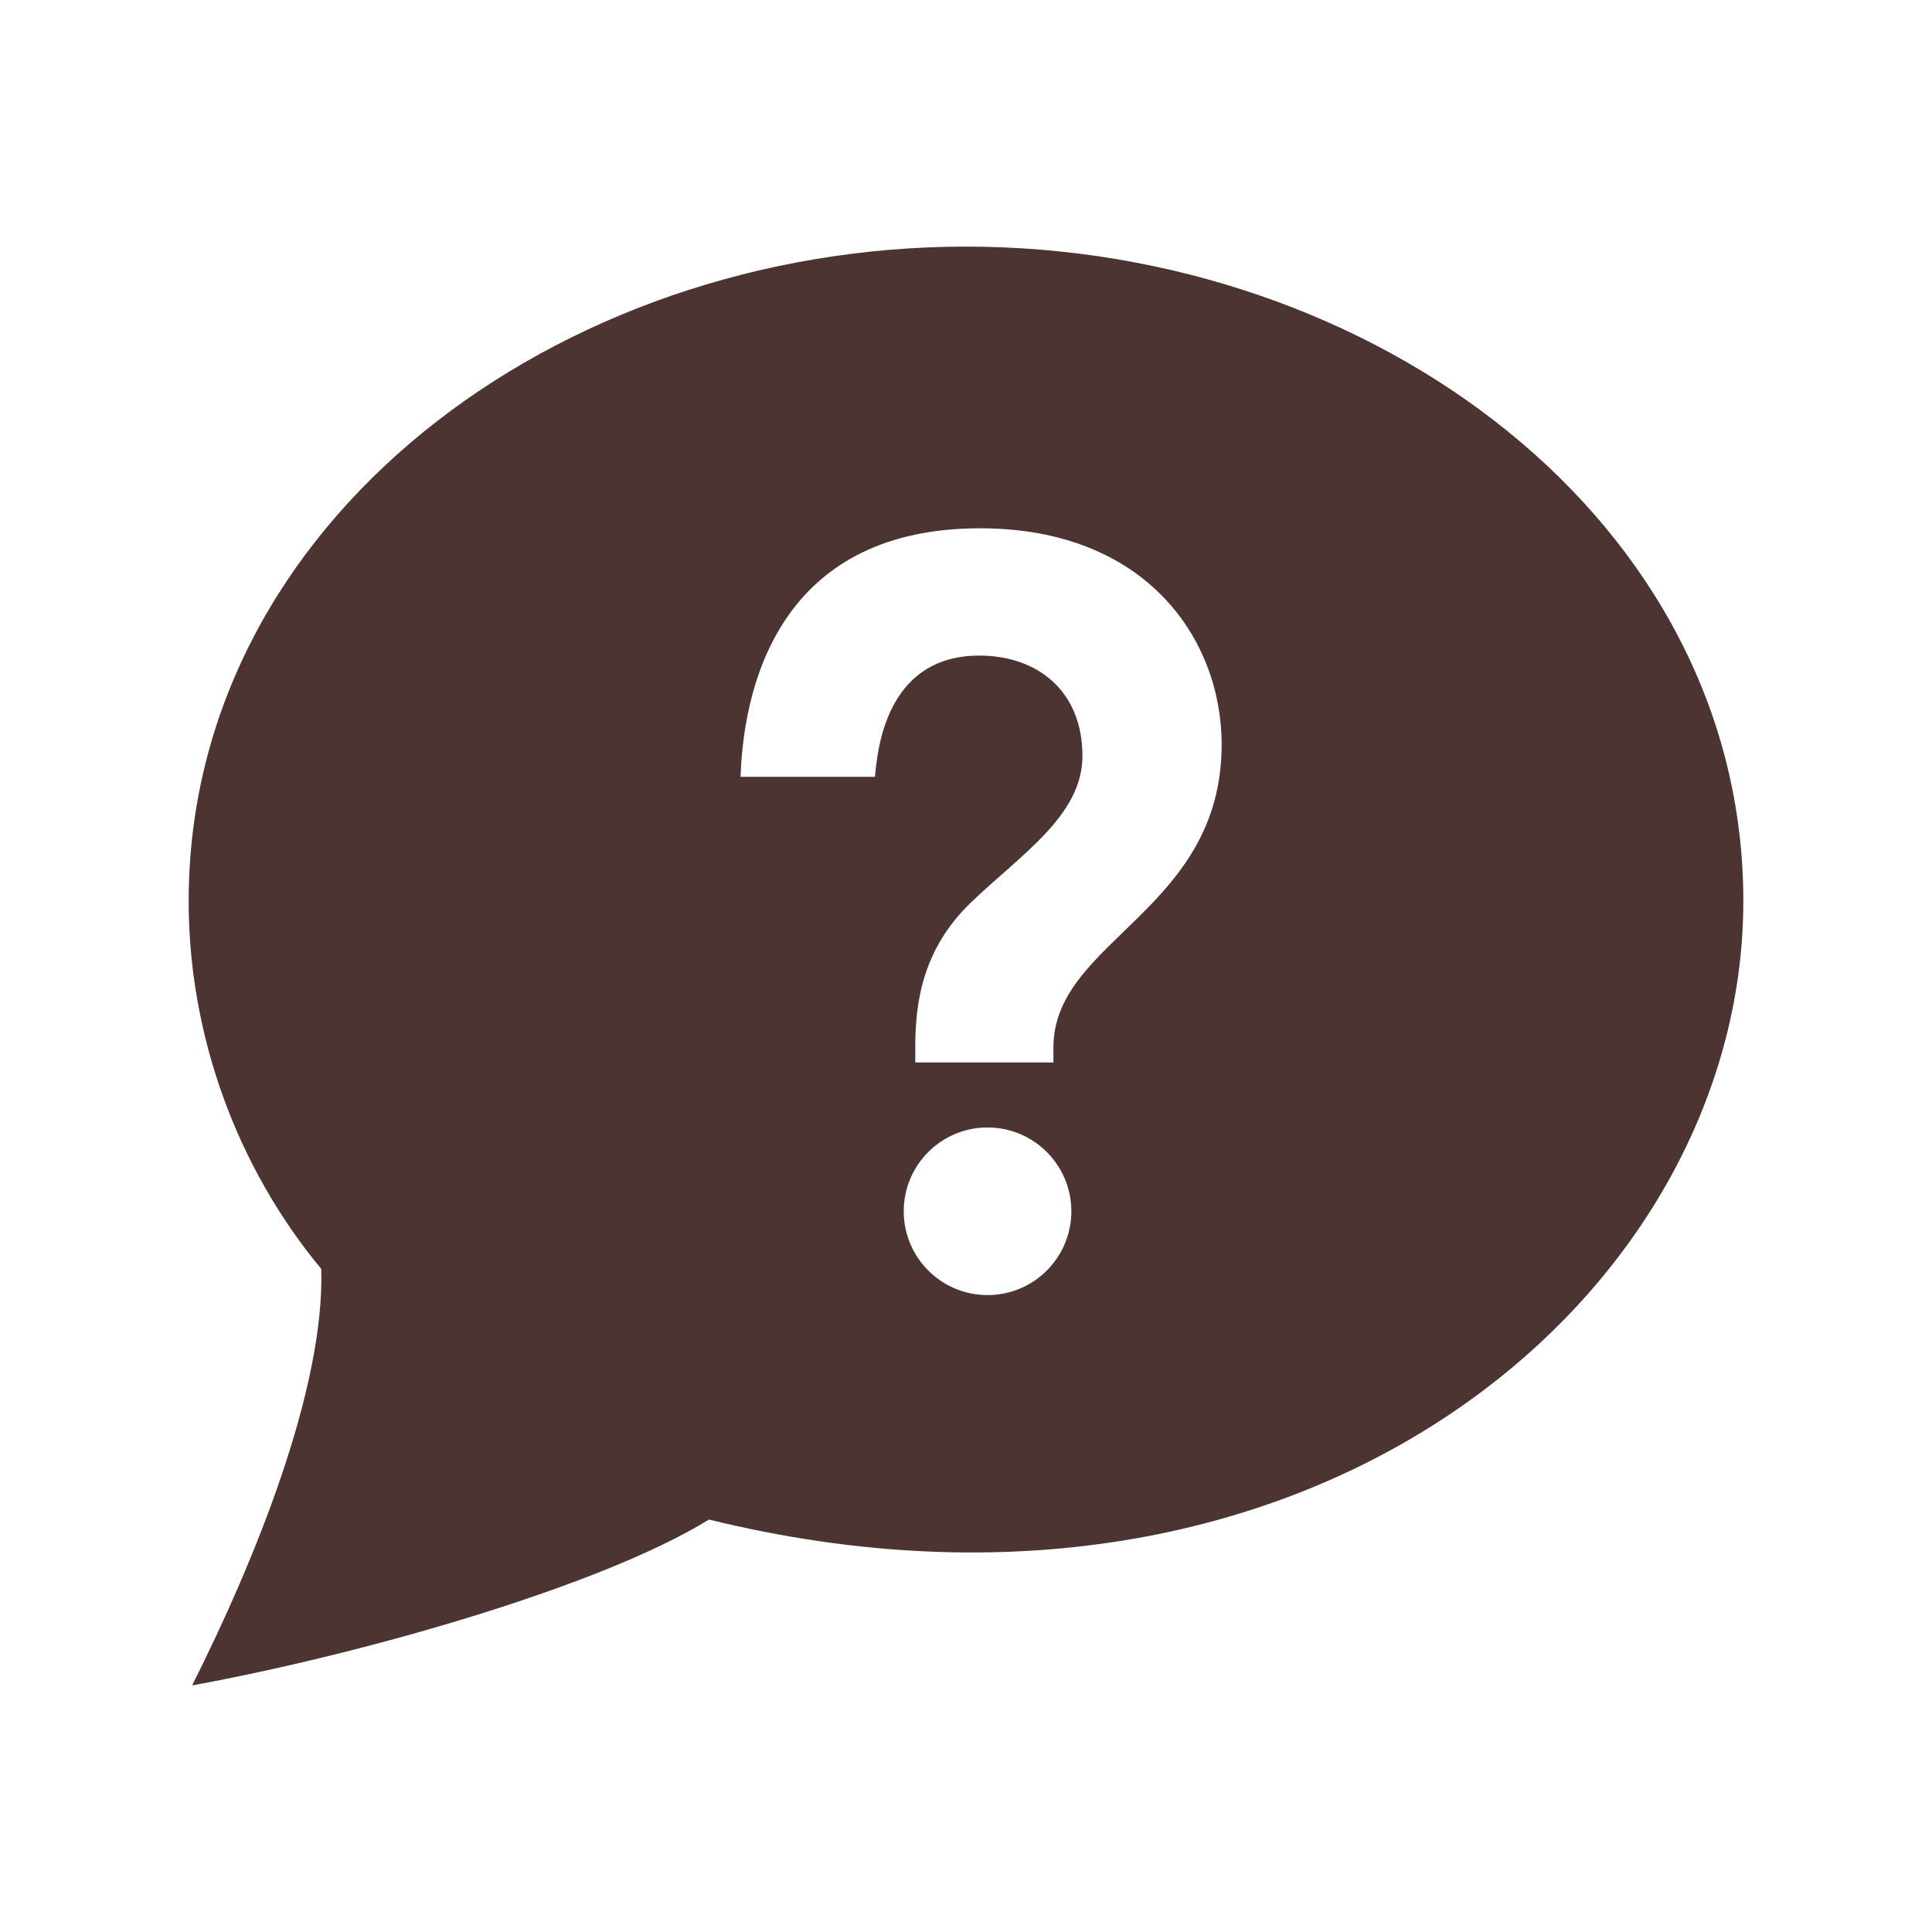
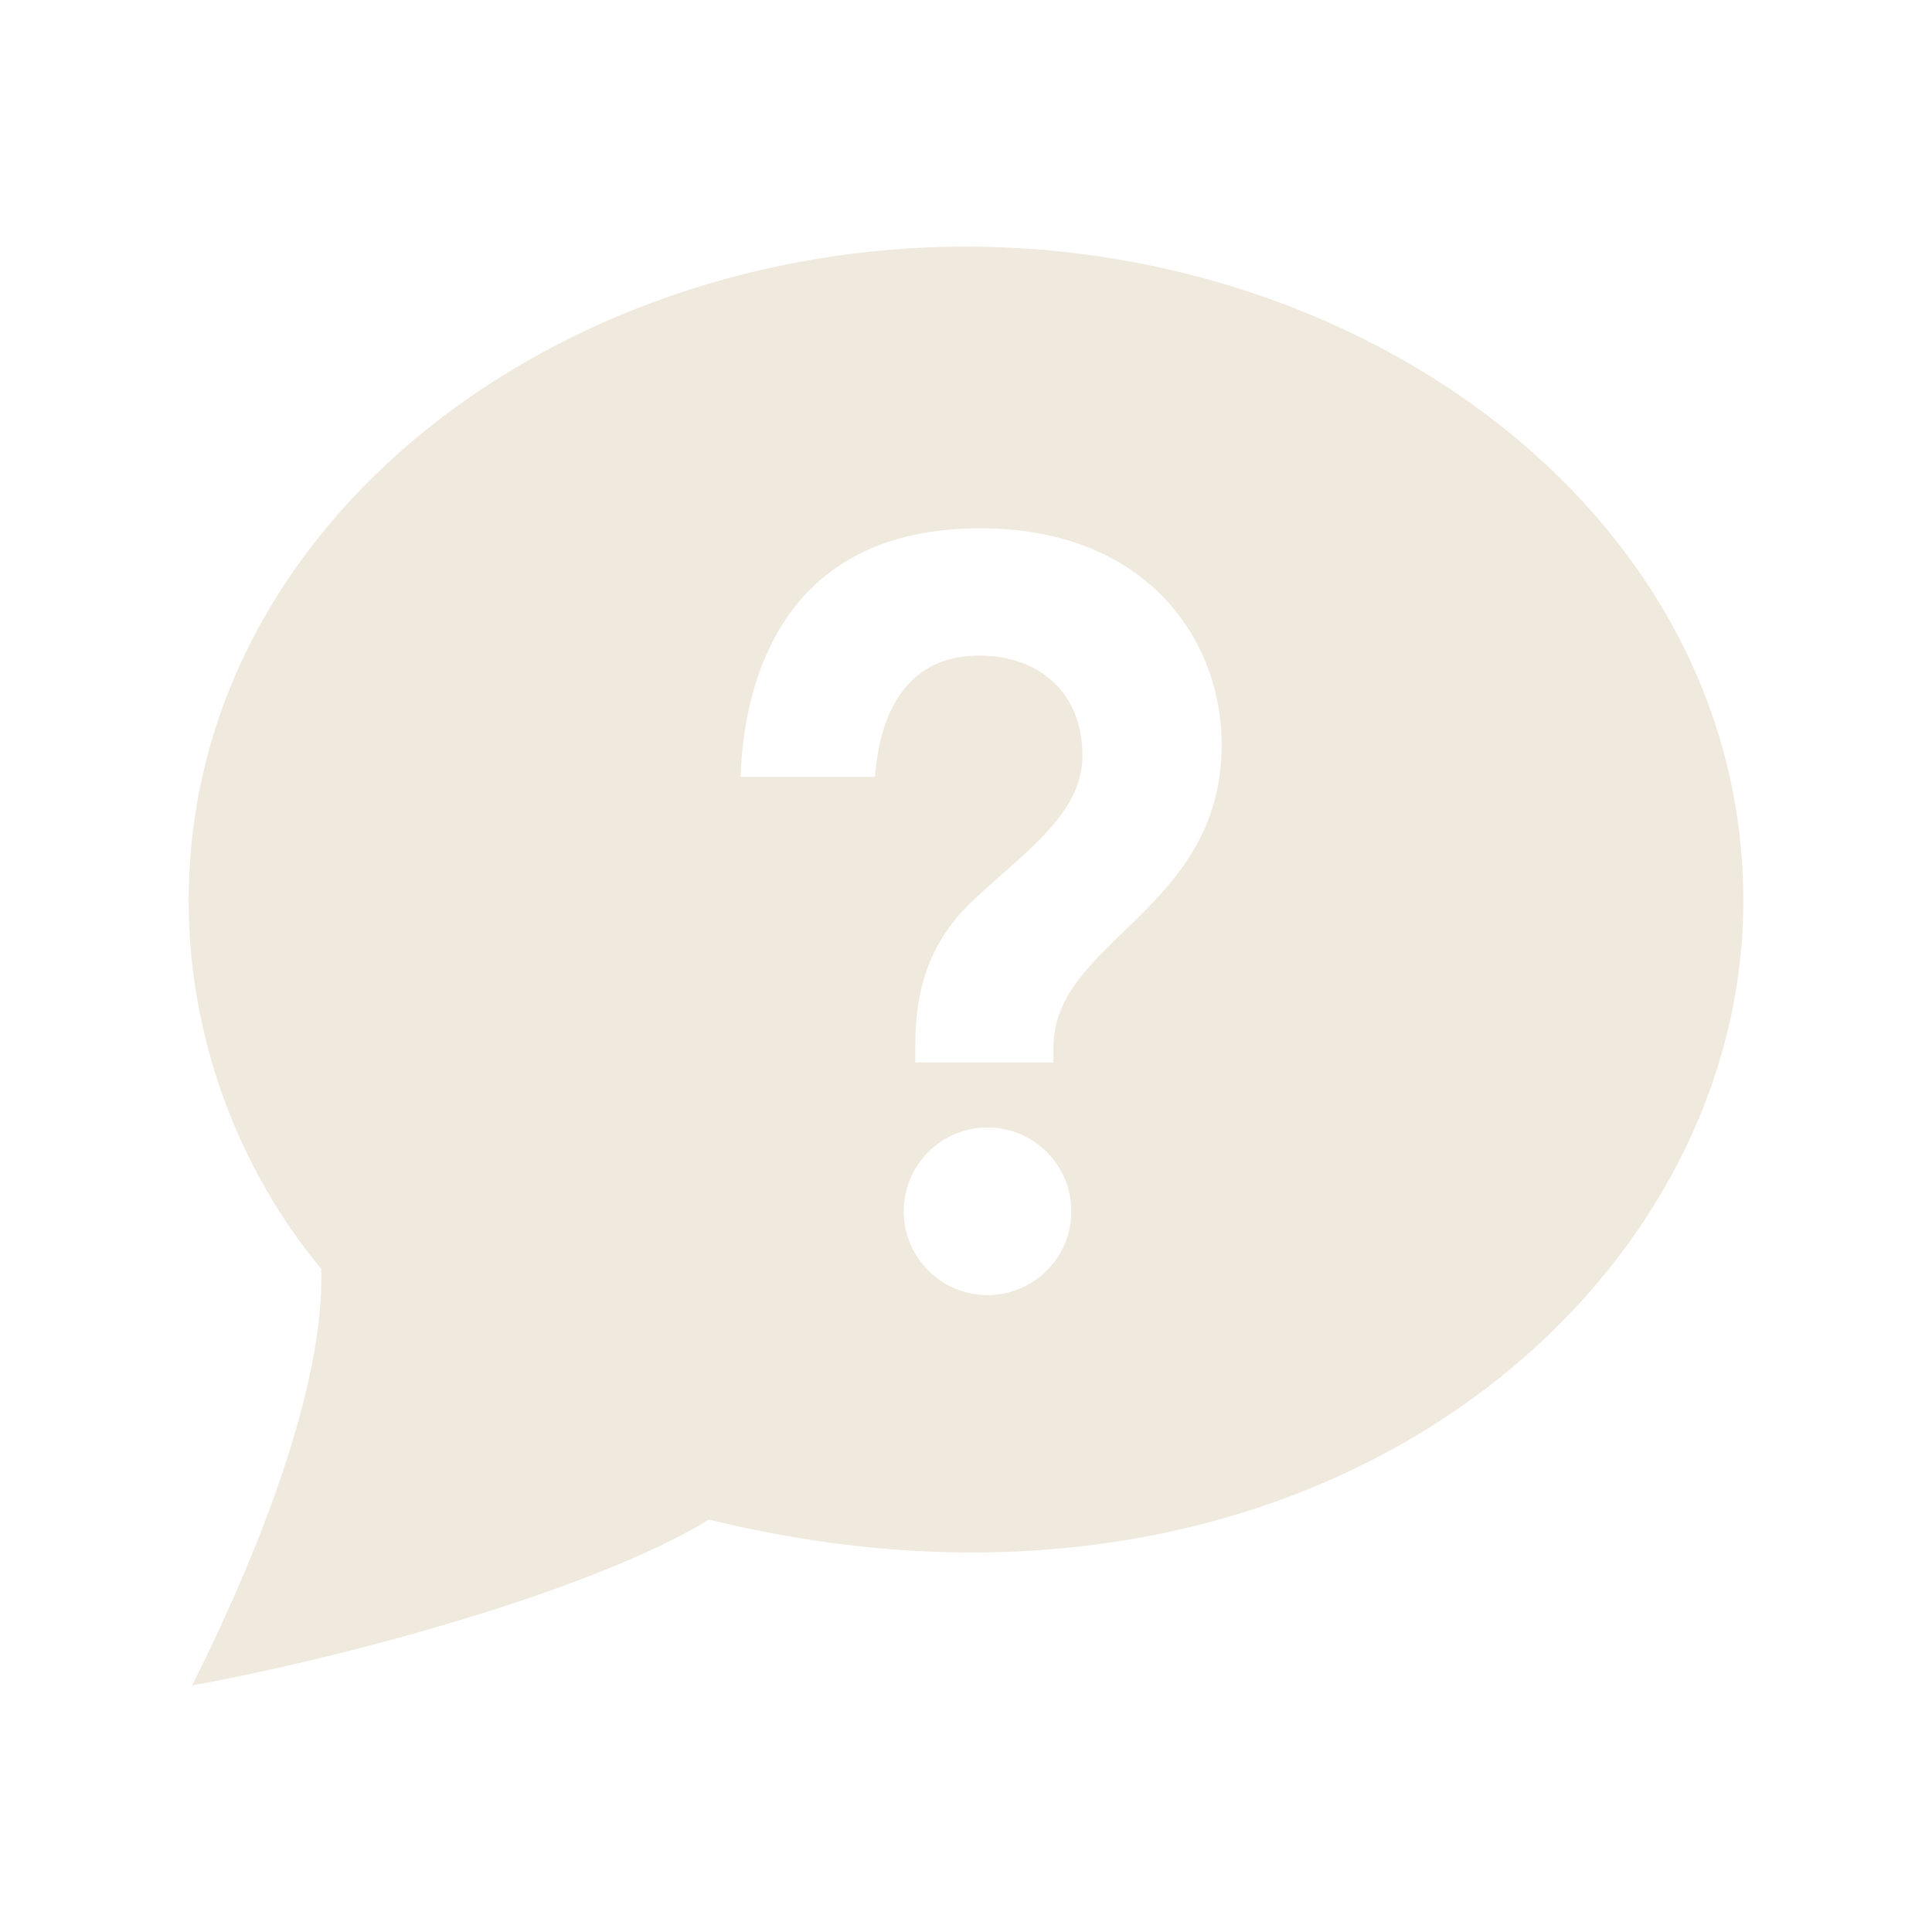
<svg xmlns="http://www.w3.org/2000/svg" version="1.1" x="0px" y="0px" width="512px" height="512px" viewBox="0 0 512 512" enable-background="new 0 0 512 512" xml:space="preserve">
-   <path id="help-5-icon" d="M256,65.353c-108.81,0-206,73.248-206,173.431c0,35.533,12.684,70.421,35.135,97.493   C86.083,368,67.583,413.5,50.918,446.647c44.665-8.147,108.165-26.147,136.963-43.95C346.438,441.636,462,343.677,462,238.783   C462,138.051,364.132,65.353,256,65.353z M261.707,343.211c-12.264,0-22.21-9.947-22.21-22.215c0-12.262,9.946-22.205,22.21-22.205   c12.268,0,22.211,9.943,22.211,22.205C283.918,333.264,273.975,343.211,261.707,343.211z M279.17,277.562v3.994c0,0-33.3,0-36.613,0   v-3.994c0-11.307,1.65-25.809,14.775-38.418c13.127-12.61,29.53-23.027,29.53-38.78c0-17.415-12.085-26.627-27.325-26.627   c-25.393,0-27.051,26.335-27.677,32.134h-35.61C197.199,178.41,208.805,140,259.75,140c44.15,0,64,29.568,64,57.296   C323.75,241.431,279.17,249.097,279.17,277.562z" fill="#4b3431" />
+   <path id="help-5-icon" d="M256,65.353c-108.81,0-206,73.248-206,173.431c0,35.533,12.684,70.421,35.135,97.493   C86.083,368,67.583,413.5,50.918,446.647c44.665-8.147,108.165-26.147,136.963-43.95C346.438,441.636,462,343.677,462,238.783   C462,138.051,364.132,65.353,256,65.353z M261.707,343.211c-12.264,0-22.21-9.947-22.21-22.215c0-12.262,9.946-22.205,22.21-22.205   c12.268,0,22.211,9.943,22.211,22.205C283.918,333.264,273.975,343.211,261.707,343.211z M279.17,277.562v3.994c0,0-33.3,0-36.613,0   v-3.994c0-11.307,1.65-25.809,14.775-38.418c13.127-12.61,29.53-23.027,29.53-38.78c0-17.415-12.085-26.627-27.325-26.627   c-25.393,0-27.051,26.335-27.677,32.134h-35.61C197.199,178.41,208.805,140,259.75,140c44.15,0,64,29.568,64,57.296   C323.75,241.431,279.17,249.097,279.17,277.562z" fill="#f0e9dd" />
</svg>
